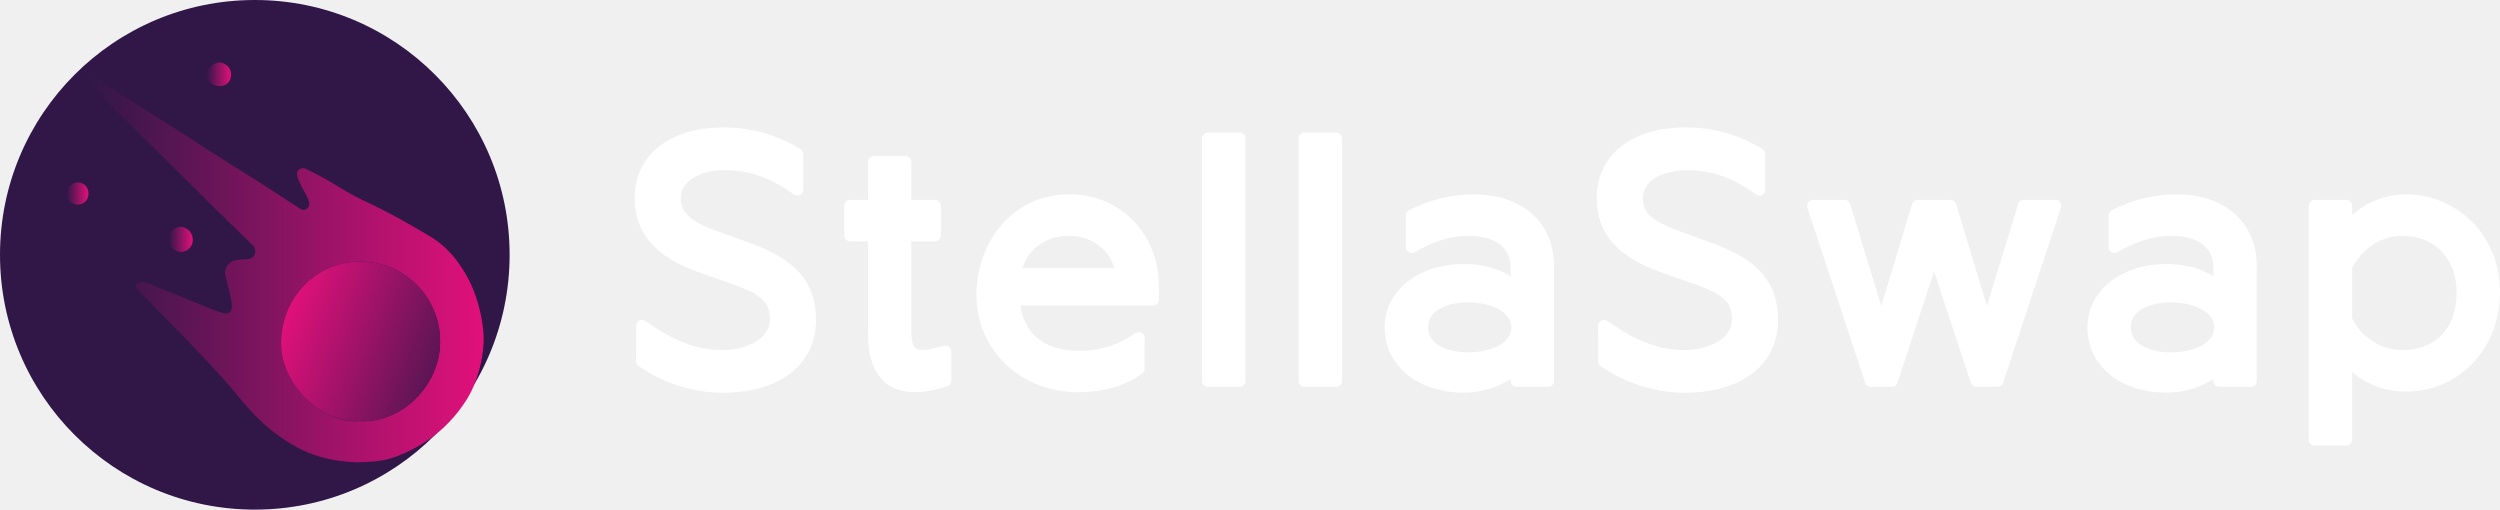
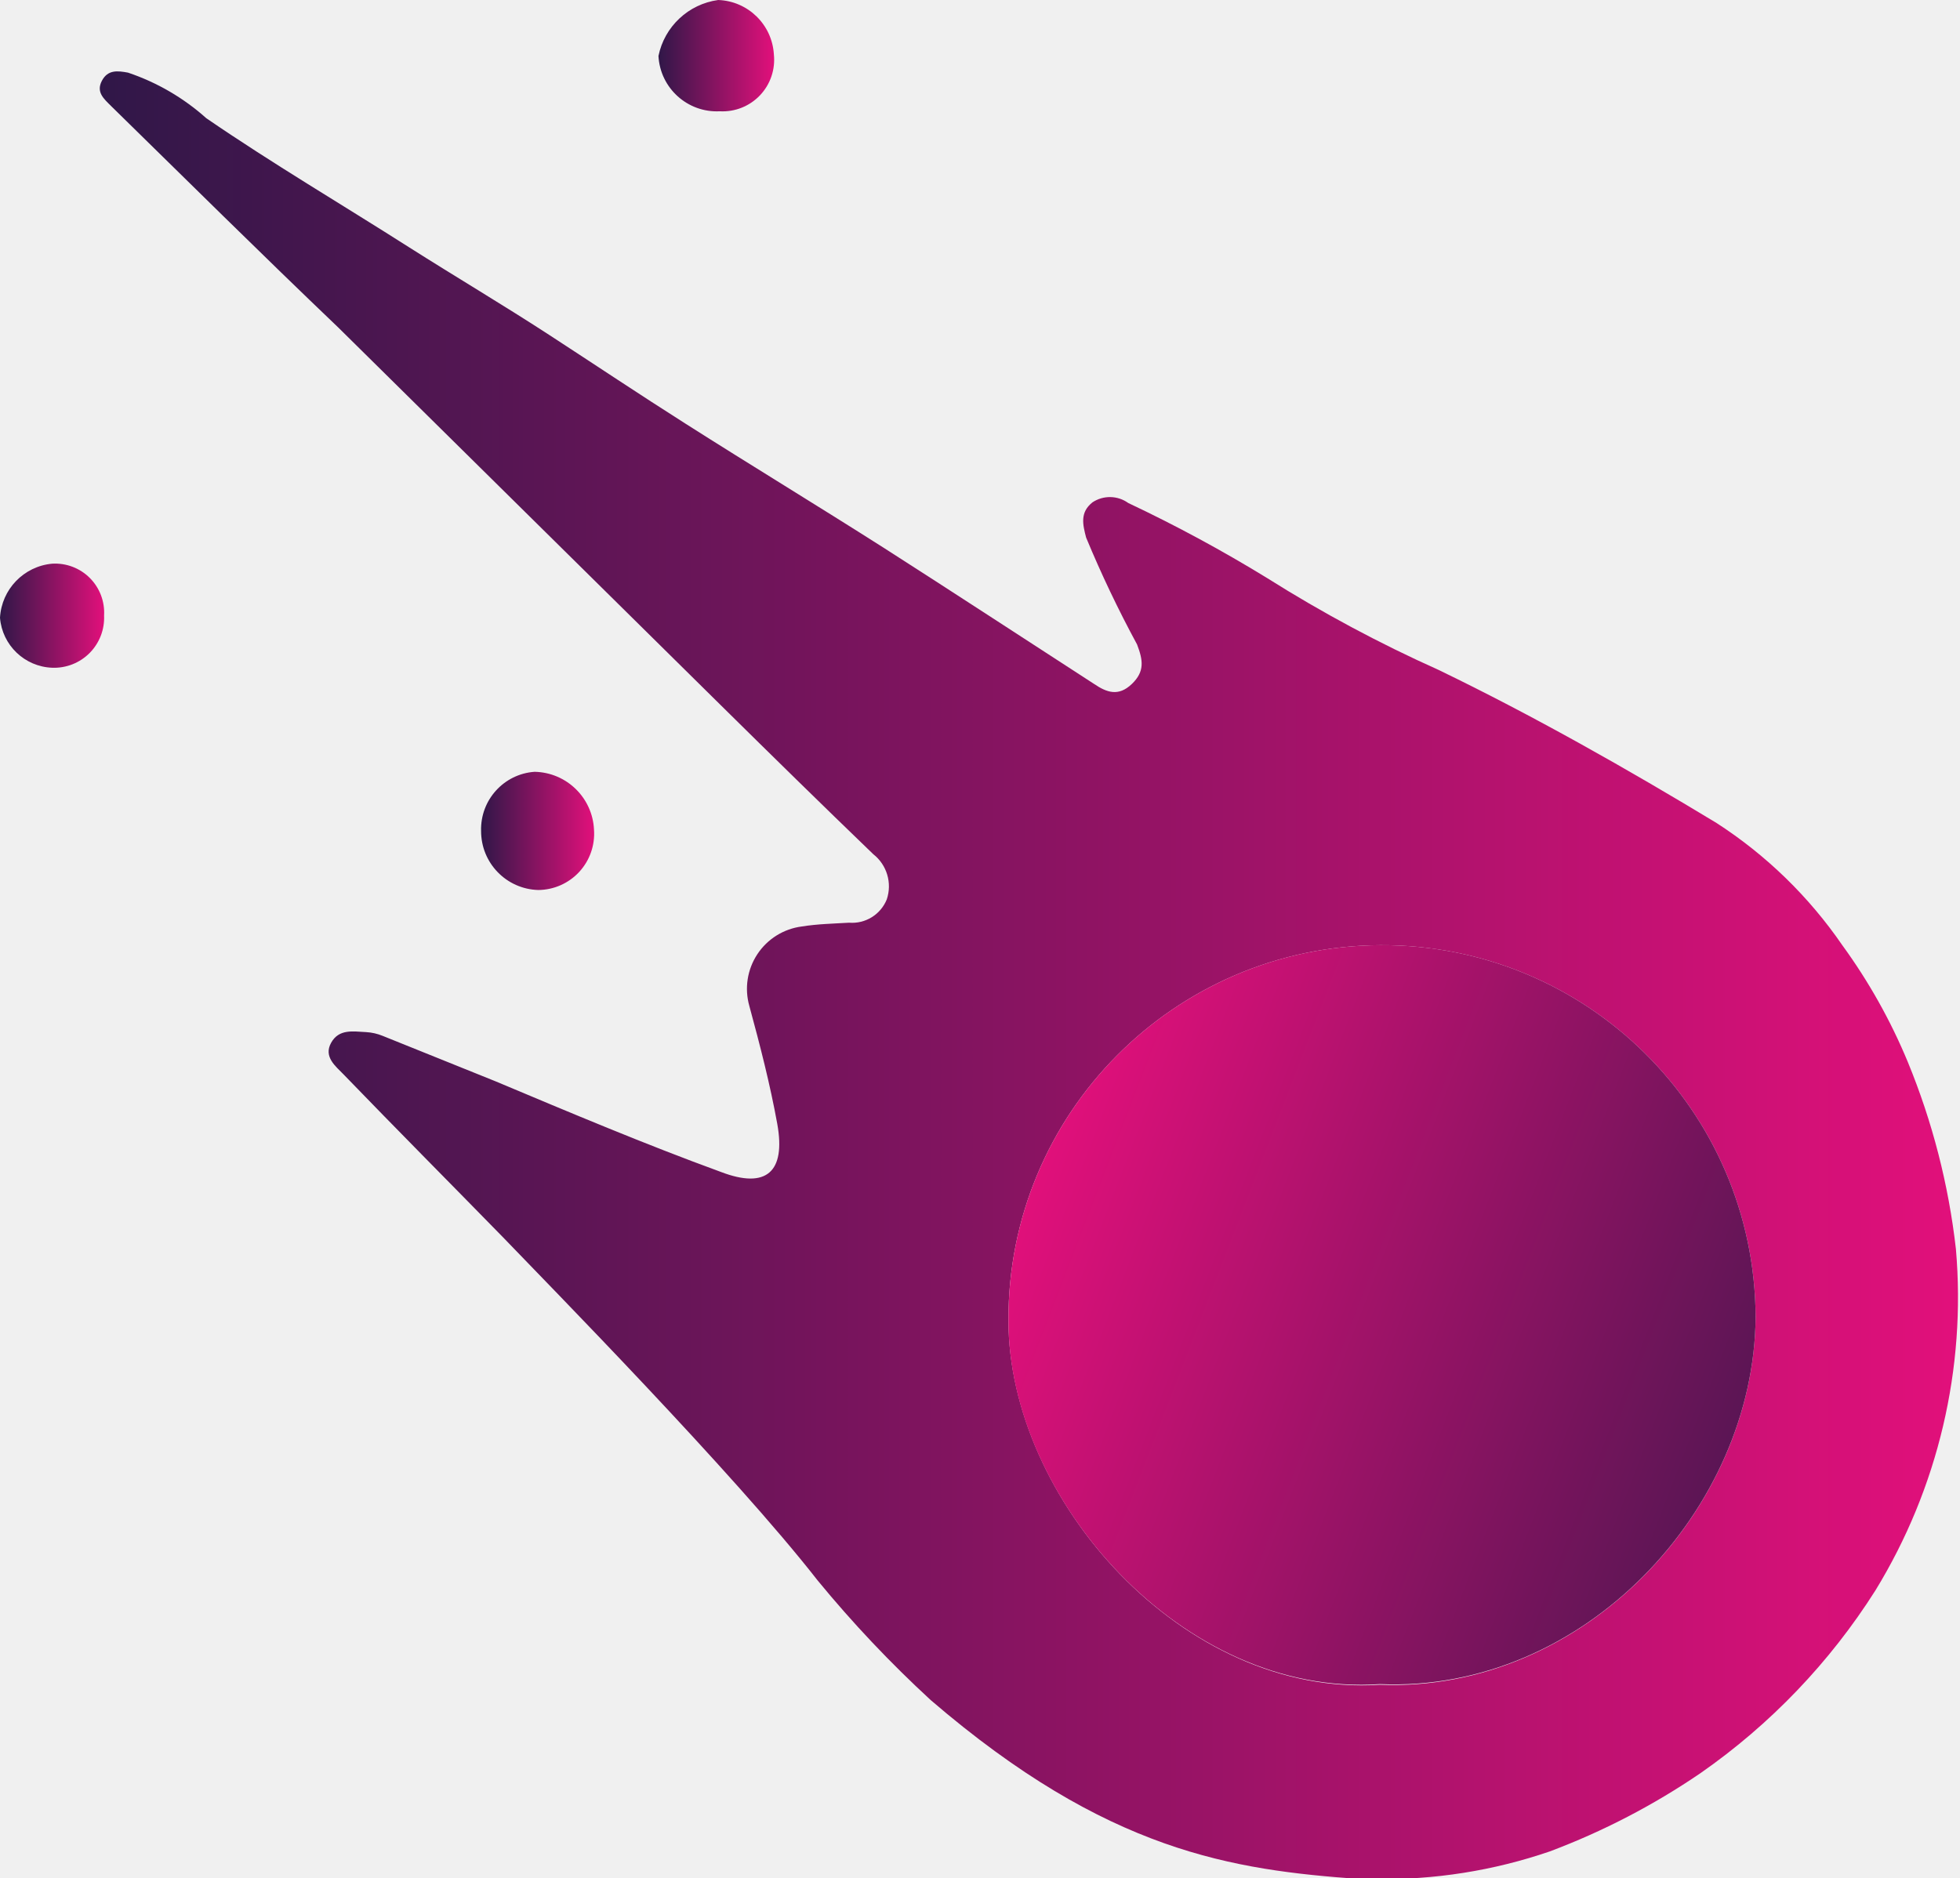
- <svg xmlns="http://www.w3.org/2000/svg" xmlns:xlink="http://www.w3.org/1999/xlink" id="Layer_1" data-name="Layer 1" viewBox="0 0 932.66 190.12">
+ <svg xmlns="http://www.w3.org/2000/svg" xmlns:xlink="http://www.w3.org/1999/xlink" id="Layer_1" data-name="Layer 1" viewBox="0 0 62.33 59.73">
  <defs>
-     <style>.cls-1{fill:#301748;}.cls-2{fill:url(#linear-gradient);}.cls-3{fill:url(#linear-gradient-2);}.cls-4{fill:url(#linear-gradient-3);}.cls-5{fill:url(#linear-gradient-4);}.cls-6{fill:url(#linear-gradient-5);}.cls-7{fill:#fff;stroke:#fff;stroke-linecap:round;stroke-linejoin:round;stroke-width:4.37px;}</style>
-     <linearGradient id="linear-gradient" x1="11304.32" y1="100.72" x2="11452.08" y2="100.72" gradientTransform="matrix(-1, 0, 0, 1, 11484.75, 0)" gradientUnits="userSpaceOnUse">
-       <stop offset="0" stop-color="#e2107b" />
-       <stop offset="1" stop-color="#301748" />
-     </linearGradient>
-     <linearGradient id="linear-gradient-2" x1="11412.83" y1="89.3" x2="11421.79" y2="89.3" gradientTransform="matrix(-1, 0, 0, 1, 11484.75, 0)" gradientUnits="userSpaceOnUse">
+     <style>.cls-1{fill:url(#linear-gradient);}.cls-2{fill:url(#linear-gradient-2);}.cls-3{fill:url(#linear-gradient-3);}.cls-4{fill:url(#linear-gradient-4);}.cls-5{fill:url(#linear-gradient-5);}</style>
+     <linearGradient id="linear-gradient" x1="6354.39" y1="31" x2="6413.55" y2="31" gradientTransform="matrix(-1, 0, 0, 1, 6416.72, 0)" gradientUnits="userSpaceOnUse">
      <stop offset="0" stop-color="#e2107b" />
      <stop offset="1" stop-color="#301748" />
      <stop offset="1" stop-color="#0d1126" />
    </linearGradient>
-     <linearGradient id="linear-gradient-3" x1="11398.53" y1="27.7" x2="11407.71" y2="27.7" xlink:href="#linear-gradient-2" />
-     <linearGradient id="linear-gradient-4" x1="11451.73" y1="72.2" x2="11460.01" y2="72.2" xlink:href="#linear-gradient-2" />
-     <linearGradient id="linear-gradient-5" x1="11304.59" y1="145.03" x2="11378.39" y2="116.58" gradientTransform="matrix(-1, 0, 0, 1, 11484.75, 0)" gradientUnits="userSpaceOnUse">
+     <linearGradient id="linear-gradient-2" x1="6397.83" y1="26.43" x2="6401.42" y2="26.43" xlink:href="#linear-gradient" />
+     <linearGradient id="linear-gradient-3" x1="6392.11" y1="1.77" x2="6395.78" y2="1.77" xlink:href="#linear-gradient" />
+     <linearGradient id="linear-gradient-4" x1="6413.41" y1="19.58" x2="6416.72" y2="19.58" xlink:href="#linear-gradient" />
+     <linearGradient id="linear-gradient-5" x1="6354.5" y1="48.74" x2="6384.04" y2="37.35" gradientTransform="matrix(-1, 0, 0, 1, 6416.72, 0)" gradientUnits="userSpaceOnUse">
      <stop offset="0" stop-color="#0d1126" />
      <stop offset="0" stop-color="#301748" />
      <stop offset="1" stop-color="#e2107b" />
    </linearGradient>
  </defs>
-   <circle class="cls-1" cx="95.06" cy="95.06" r="95.06" />
-   <path class="cls-2" d="M98.67,158.37a95.23,95.23,0,0,1-9-9.52c-6.63-8.53-21.4-23.53-25.07-27.27-4.23-4.31-8.5-8.61-12.69-13-.61-.63-1.6-1.36-1-2.42s1.76-.9,2.78-.84a4.35,4.35,0,0,1,1.33.3q4.5,1.78,9,3.61c6,2.42,11.87,4.93,17.88,7.2,3.62,1.37,5.15,0,4.47-3.79-.57-3.17-1.37-6.28-2.22-9.4A4.93,4.93,0,0,1,88.31,97c1.24-.18,2.49-.21,3.73-.31s2.51-.4,3-1.84A3.17,3.17,0,0,0,94,91.23c-4.08-3.93-8.11-7.9-12.15-11.88q-15.18-15-30.34-30-9-8.85-17.92-17.69c-.59-.58-1.21-1.09-.74-2s1.26-.8,2.07-.64c2.48.5,4.27,2.28,6.23,3.62,5.23,3.6,10.7,6.82,16,10.23,3.7,2.35,7.46,4.61,11.15,7s7.19,4.75,10.82,7.06c5.22,3.31,10.49,6.53,15.7,9.85,5.62,3.58,11.2,7.22,16.78,10.86,1,.66,1.93,1,3,.06s.91-1.88.43-3.15c-1.12-3-3.21-5.42-4-8.49-.28-1-.5-2,.5-2.78a2.42,2.42,0,0,1,2.86-.13,114,114,0,0,1,11.05,6A113.17,113.17,0,0,0,139,76.42c7.61,3.62,14.88,7.86,22.08,12.16a35.19,35.19,0,0,1,10.07,9.7,45.18,45.18,0,0,1,5.21,9.27,56.76,56.76,0,0,1,3.83,14.87c1.18,9.12-2.15,20.84-6.4,27.12a51.38,51.38,0,0,1-13.9,14.52,57,57,0,0,1-12,6.23c-4.43,1.74-9,2-13.91,2.18a9.63,9.63,0,0,1-1.2,0C122.66,171.86,112.7,170.42,98.67,158.37Zm65.51-30.46a29.71,29.71,0,0,0-30-30.32c-16.06.09-29.28,13.2-29.33,30.54,0,14.18,13.81,30,29.5,29C150.56,157.79,164.08,143.15,164.18,127.91Z" />
-   <path class="cls-3" d="M63,89.3A4.66,4.66,0,0,0,67.5,94a4.47,4.47,0,0,0,4.42-4.79,4.79,4.79,0,0,0-4.69-4.59A4.56,4.56,0,0,0,63,89.3Z" />
-   <path class="cls-4" d="M81.91,32.11c2.71,0,4.32-1.74,4.31-4.51a4.61,4.61,0,0,0-4.42-4.32c-2,0-4.75,2.54-4.77,4.45A4.65,4.65,0,0,0,81.91,32.11Z" />
-   <path class="cls-5" d="M33,72.18a3.93,3.93,0,0,0-4.13-4.12,4.57,4.57,0,0,0-4.15,4.31,4.32,4.32,0,0,0,4.15,4A4,4,0,0,0,33,72.18Z" />
-   <path class="cls-6" d="M134.35,157.08c16.21.71,29.73-13.93,29.83-29.17a29.71,29.71,0,0,0-30-30.32c-16.06.09-29.28,13.2-29.33,30.54C104.8,142.31,118.66,158.08,134.35,157.08Z" />
-   <path class="cls-7" d="M239.51,121.54c8.32,5.84,18.09,11.24,29.47,11.24,12,0,20.43-5.69,20.43-13.57,0-8.17-4.82-11.38-14.3-14.88l-14.15-5c-15-5.4-22-13.42-22-25.39,0-14.88,12-24.22,31.07-24.22a52.07,52.07,0,0,1,27.43,7.74V70.77c-8-5.83-16.63-9.48-26.85-9.48-11.38,0-18.82,5.25-18.82,12.69s5.84,10.8,13.86,13.86L279.78,93c15.75,5.83,22.46,13.57,22.46,26.26,0,15.61-12.54,25.09-33,25.09a53.39,53.39,0,0,1-29.76-9.63Z" />
-   <path class="cls-7" d="M352.72,142c-8.75,2.92-15.75,2.77-20.27-.29-4.38-3.36-6.42-8.9-6.42-17.07V87.84h-8.9V76.75H326V60.41h11.81V76.75h11V87.84h-11v36c0,3.79.73,6.42,2.19,7.58,2.77,2.49,7.73,1,12.69-.29Z" />
-   <path class="cls-7" d="M366.44,110c0-17.51,11.82-35.31,32.39-35.31,19,0,30.49,14.74,31.22,29.76,0,1.46.15,2.63.15,7.3H378.26c.73,13.42,9.77,21.3,24.07,21.3a37.09,37.09,0,0,0,22.47-7v11.52c-6,4.38-13.72,6.57-22.47,6.57C382.05,144.16,366.44,129.42,366.44,110Zm51.79-7.73c-.73-9.34-9-16.49-19.55-16.49s-18.67,7-19.84,16.49Z" />
-   <path class="cls-7" d="M450.62,142.12V51.66h11.82v90.46Z" />
-   <path class="cls-7" d="M486.66,142.12V51.66h11.81v90.46Z" />
-   <path class="cls-7" d="M518.75,122.13c0-12.4,11.53-21.45,27.28-21.45,8.32,0,15.32,2.48,19.7,7V100.1c0-9-6.42-14.3-18.09-14.3-8,0-14.88,2.92-21,6.42V80.4a50.12,50.12,0,0,1,23.2-5.69c16.78,0,27.72,9.48,27.72,24.51v42.9H565.73v-5.26c-3.35,3.65-11.09,7.44-19.7,7.44C530,144.3,518.75,135.11,518.75,122.13Zm47.27,0c0-7.88-9.63-11.53-18.38-11.53s-17.07,3.65-17.07,11.53,8.32,11.52,17.07,11.52S566,130.15,566,122.13Z" />
-   <path class="cls-7" d="M598.41,121.54c8.32,5.84,18.09,11.24,29.47,11.24,12,0,20.43-5.69,20.43-13.57,0-8.17-4.82-11.38-14.3-14.88l-14.15-5c-15-5.4-22-13.42-22-25.39,0-14.88,12-24.22,31.07-24.22a52,52,0,0,1,27.43,7.74V70.77c-8-5.83-16.63-9.48-26.84-9.48-11.38,0-18.82,5.25-18.82,12.69s5.83,10.8,13.86,13.86L638.68,93c15.76,5.83,22.47,13.57,22.47,26.26,0,15.61-12.55,25.09-33,25.09a53.4,53.4,0,0,1-29.77-9.63Z" />
-   <path class="cls-7" d="M697.91,142.12,676.32,76.75h11.82l13.71,44.94,13.57-44.94h12.25l13.57,44.94L755,76.75h11.81l-21.59,65.37H737.3L721.55,94.26l-15.76,47.86Z" />
-   <path class="cls-7" d="M780.93,122.13c0-12.4,11.52-21.45,27.28-21.45,8.32,0,15.32,2.48,19.7,7V100.1c0-9-6.42-14.3-18.09-14.3-8,0-14.89,2.92-21,6.42V80.4A50.11,50.11,0,0,1,812,74.71c16.78,0,27.72,9.48,27.72,24.51v42.9H827.91v-5.26c-3.36,3.65-11.09,7.44-19.7,7.44C792.16,144.3,780.93,135.11,780.93,122.13Zm47.27,0c0-7.88-9.63-11.53-18.38-11.53s-17.08,3.65-17.08,11.53,8.32,11.52,17.08,11.52S828.2,130.15,828.2,122.13Z" />
-   <path class="cls-7" d="M863.5,164V76.75h11.82v8.76c6.28-7.3,13.72-10.8,22.47-10.8,16.05,0,32.68,12.69,32.68,34.43,0,19.7-14.3,34.73-32.68,34.73a28.86,28.86,0,0,1-22.47-10.22V164Zm55.15-54.86c0-14-9.19-23.34-22.61-23.34-8.61,0-16.78,5.4-20.72,13.71v19.7A23.26,23.26,0,0,0,896,132.78C909.9,132.78,918.65,123.73,918.65,109.14Z" />
+   <path class="cls-1" d="M29.6,54.08A37.52,37.52,0,0,1,26,50.27c-2.66-3.41-8.57-9.42-10-10.91-1.69-1.73-3.4-3.45-5.08-5.19-.24-.25-.64-.55-.39-1s.7-.36,1.11-.34a1.63,1.63,0,0,1,.53.12l3.6,1.45c2.38,1,4.75,2,7.16,2.88,1.44.55,2.06,0,1.79-1.52-.23-1.27-.55-2.51-.89-3.76a2,2,0,0,1,1.67-2.53c.5-.08,1-.09,1.5-.12a1.19,1.19,0,0,0,1.2-.74,1.3,1.3,0,0,0-.43-1.44c-1.63-1.57-3.25-3.16-4.86-4.75l-12.15-12C8.32,8.09,5.93,5.72,3.53,3.37c-.23-.23-.48-.44-.29-.8s.5-.32.83-.26A7.15,7.15,0,0,1,6.56,3.76C8.66,5.2,10.85,6.49,13,7.86c1.48.94,3,1.84,4.46,2.79s2.88,1.9,4.33,2.82c2.09,1.33,4.2,2.61,6.29,3.94,2.25,1.44,4.48,2.9,6.72,4.35.4.27.77.4,1.19,0s.36-.76.17-1.26a36.44,36.44,0,0,1-1.62-3.4c-.11-.42-.2-.8.2-1.12A1,1,0,0,1,35.88,16a45.89,45.89,0,0,1,4.42,2.39,43.81,43.81,0,0,0,5.45,2.92c3,1.45,6,3.15,8.84,4.87a14.19,14.19,0,0,1,4,3.89,18,18,0,0,1,2.08,3.71,22.2,22.2,0,0,1,1.53,5.95,17.85,17.85,0,0,1-2.56,10.86,20.37,20.37,0,0,1-5.56,5.81,22.63,22.63,0,0,1-4.79,2.49,16.3,16.3,0,0,1-5.57.88c-.16,0-.32,0-.48,0C39.2,59.48,35.22,58.91,29.6,54.08ZM55.83,41.89A11.88,11.88,0,1,0,32.07,42c0,5.67,5.53,12,11.81,11.59C50.37,53.85,55.79,48,55.83,41.89Z" />
+   <path class="cls-2" d="M15.3,26.43a1.87,1.87,0,0,0,1.82,1.88,1.79,1.79,0,0,0,1.77-1.92A1.93,1.93,0,0,0,17,24.55,1.83,1.83,0,0,0,15.3,26.43Z" />
+   <path class="cls-3" d="M22.89,3.54a1.64,1.64,0,0,0,1.72-1.81A1.84,1.84,0,0,0,22.84,0a2.25,2.25,0,0,0-1.9,1.78A1.86,1.86,0,0,0,22.89,3.54Z" />
+   <path class="cls-4" d="M3.31,19.58a1.56,1.56,0,0,0-1.65-1.65A1.83,1.83,0,0,0,0,19.65a1.73,1.73,0,0,0,1.66,1.59A1.59,1.59,0,0,0,3.31,19.58Z" />
+   <path class="cls-5" d="M43.88,53.57c6.49.28,11.91-5.58,11.95-11.68A11.88,11.88,0,1,0,32.07,42C32.05,47.65,37.6,54,43.88,53.57Z" />
</svg>
